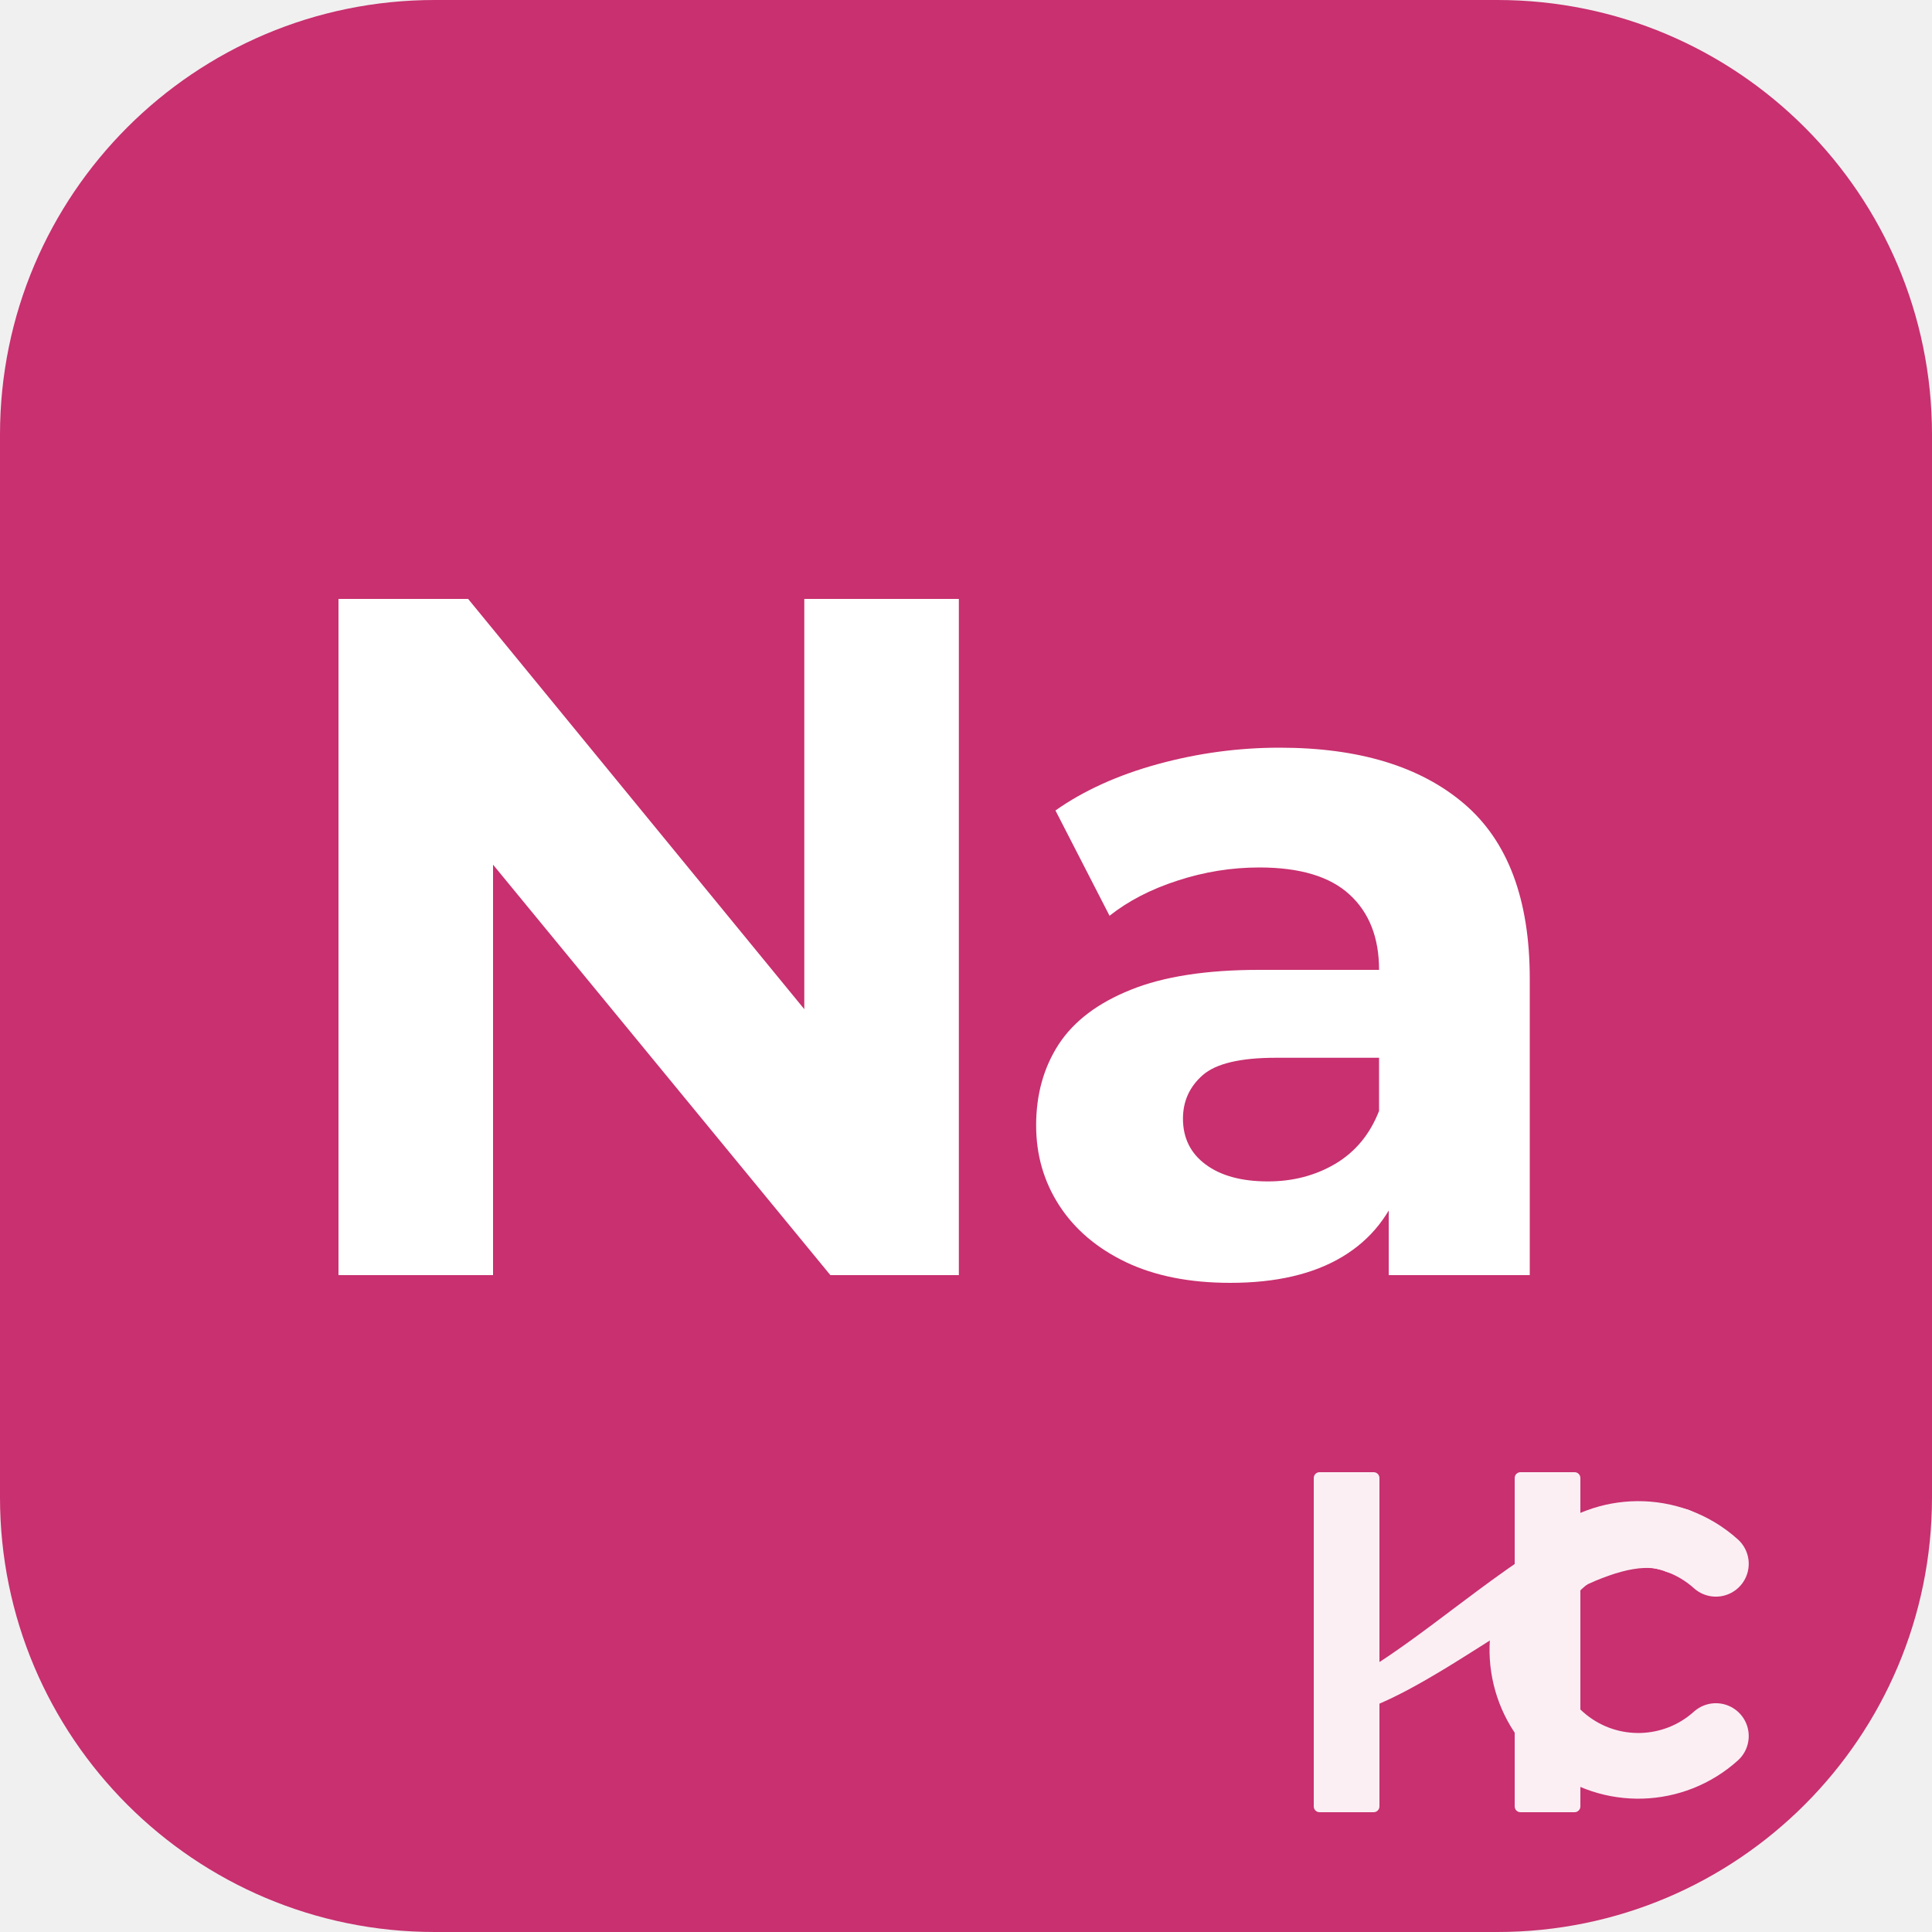
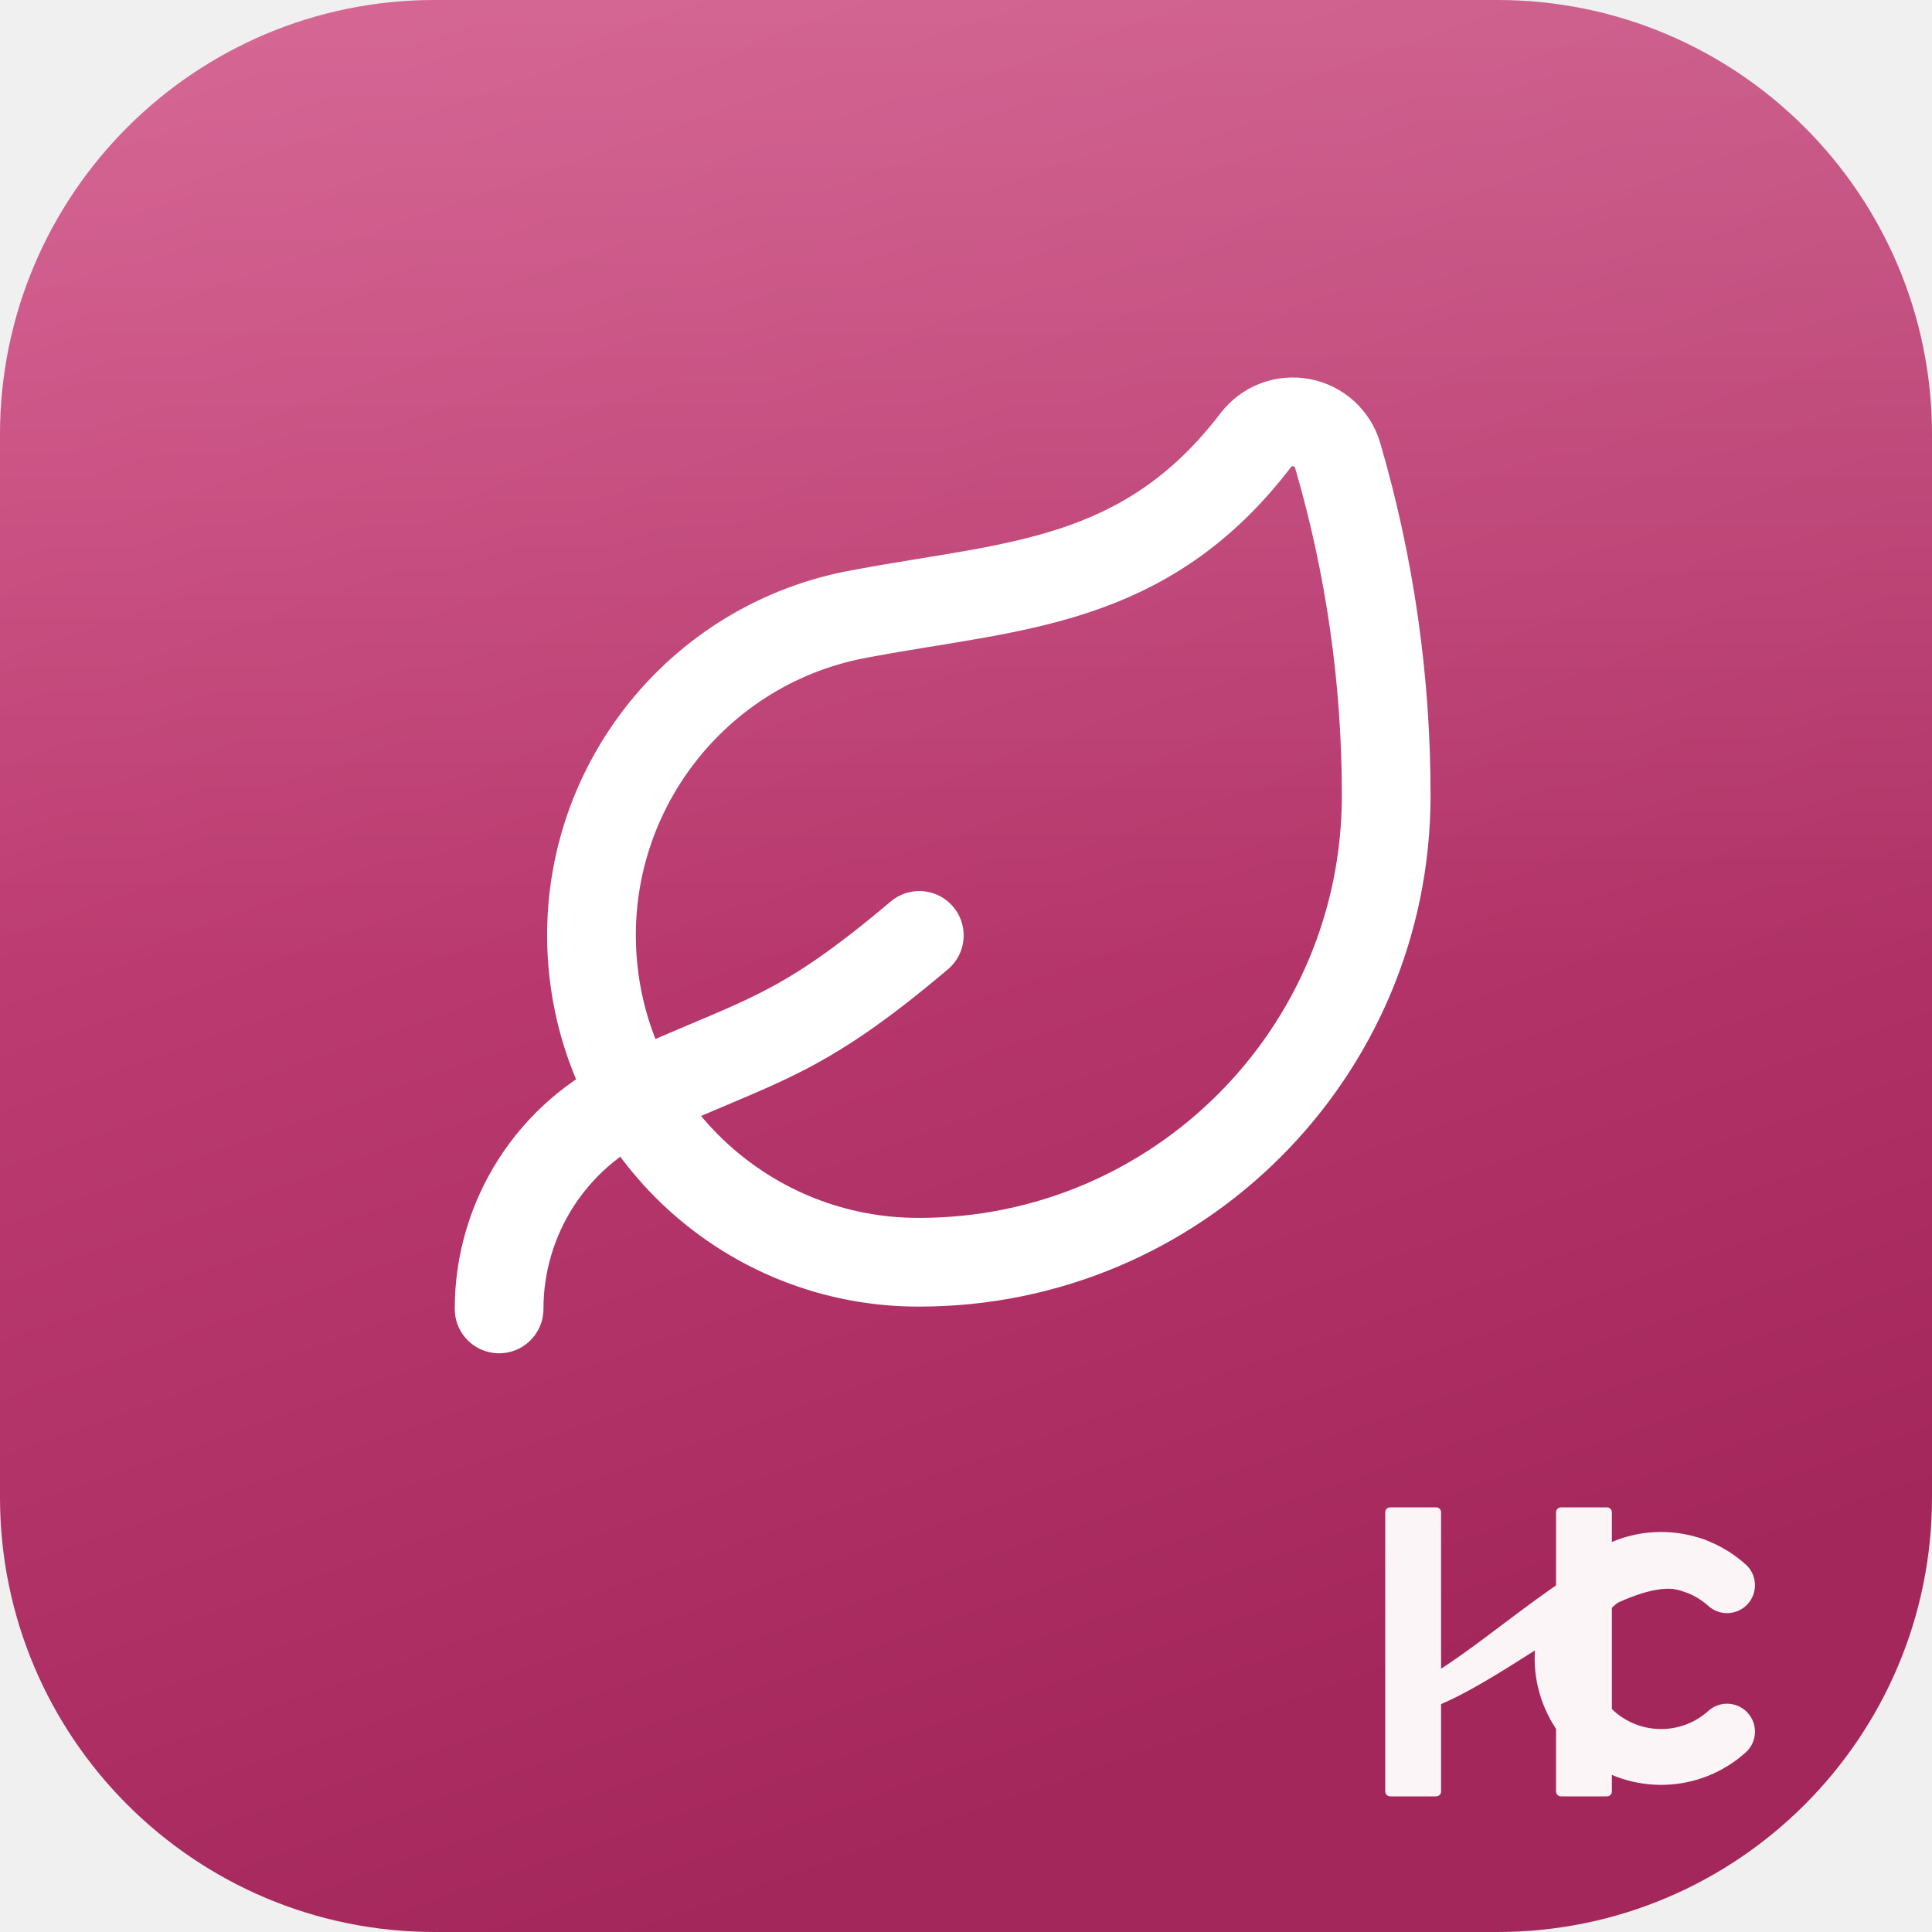
<svg xmlns="http://www.w3.org/2000/svg" width="100" height="100" viewBox="0 0 100 100">
-   <rect width="100" height="100" rx="22.5" fill="#c8306f" />
-   <path d="M25.52 66L17.52 66L17.52 31L24.23 31L44.88 56.20L41.63 56.20L41.63 31L49.63 31L49.63 66L42.98 66L22.27 40.80L25.52 40.80L25.52 66ZM79.18 66L71.88 66L71.88 60.75L71.38 59.60L71.38 50.20Q71.38 47.70 69.85 46.30Q68.33 44.90 65.18 44.90L65.18 44.90Q63.03 44.90 60.95 45.58Q58.88 46.25 57.43 47.40L57.43 47.40L54.63 41.95Q56.83 40.40 59.93 39.55Q63.03 38.70 66.23 38.70L66.23 38.70Q72.38 38.70 75.78 41.60Q79.18 44.50 79.18 50.65L79.18 50.65L79.18 66ZM63.68 66.40L63.68 66.40Q60.53 66.40 58.28 65.33Q56.03 64.25 54.83 62.40Q53.63 60.55 53.63 58.25L53.63 58.25Q53.63 55.85 54.80 54.05Q55.98 52.25 58.53 51.23Q61.08 50.20 65.18 50.20L65.18 50.20L72.33 50.20L72.33 54.75L66.03 54.75Q63.28 54.75 62.25 55.65Q61.23 56.55 61.23 57.90L61.23 57.90Q61.23 59.40 62.40 60.27Q63.58 61.15 65.63 61.15L65.63 61.15Q67.58 61.15 69.13 60.23Q70.68 59.30 71.38 57.50L71.38 57.50L72.58 61.10Q71.73 63.70 69.48 65.05Q67.23 66.40 63.68 66.40Z" fill="#ffffff" />
-   <g transform="translate(66 75) scale(0.2)" opacity="0.92">
+   <defs>
+     <linearGradient id="g-wellness" x1="0" y1="0" x2="0.35" y2="1">
+       <stop offset="0" stop-color="#d04d83" />
+       <stop offset="1" stop-color="#a4275b" />
+     </linearGradient>
+     <linearGradient id="g-wellness-s" x1="0" y1="0" x2="0" y2="1">
+       <stop offset="0" stop-color="#fff" stop-opacity="0.16" />
+       <stop offset="0.5" stop-color="#fff" stop-opacity="0" />
+     </linearGradient>
+   </defs>
+   <rect width="100" height="100" rx="22.5" fill="url(#g-wellness)" />
+   <rect width="100" height="100" rx="22.5" fill="url(#g-wellness-s)" />
+   <g transform="translate(21 17) scale(2.416667)" fill="none" stroke="#ffffff" stroke-width="1.9" stroke-linecap="round" stroke-linejoin="round">
+     <path d="M11 20a10 10 0 0010-10 25.9 25.9 0 00-1.04-7.281 1 1 0 00-1.755-.325C15.833 5.5 13 5.5 9.8 6.1A7 7 0 0011 20" />
+     <path d="M2 21a5 5 0 012.911-4.544C7.613 15.212 8.351 15.24 11 13" />
+   </g>
+   <g transform="translate(70 77) scale(0.17)" opacity="0.95">
    <path d="M104.26 23.81A30 30 0 1 0 114.07 74.29" fill="none" stroke="#ffffff" stroke-width="17" stroke-linecap="round" />
    <rect x="10" y="6" width="17" height="88" rx="1.5" fill="#ffffff" />
    <rect x="62" y="6" width="17" height="88" rx="1.5" fill="#ffffff" />
    <path d="M14.79 69.41L16.68 69.2L18.58 68.81L20.5 68.29L22.43 67.68L24.39 66.97L26.36 66.18L28.34 65.31L30.34 64.38L32.35 63.38L34.38 62.33L36.41 61.22L38.46 60.07L40.51 58.88L42.58 57.66L44.65 56.41L46.73 55.13L48.81 53.83L50.89 52.52L52.97 51.21L55.05 49.89L57.13 48.57L59.2 47.27L61.27 45.97L63.32 44.7L65.37 43.44L67.4 42.22L69.42 41.04L71.41 39.89L73.39 38.79L75.34 37.74L77.27 36.74L79.16 35.81L81.02 34.94L82.83 34.14L84.61 33.42L86.33 32.79L88 32.23L89.62 31.76L91.16 31.38L92.63 31.1L94.03 30.9L95.34 30.8L96.55 30.78L97.68 30.84L98.72 30.98L99.67 31.19L100.54 31.46L101.35 31.8L107.17 15.82L104.88 15.19L102.59 14.76L100.29 14.53L98.01 14.48L95.76 14.59L93.53 14.85L91.33 15.25L89.16 15.76L87.01 16.39L84.88 17.12L82.77 17.93L80.68 18.83L78.6 19.8L76.52 20.85L74.46 21.95L72.4 23.12L70.35 24.34L68.3 25.6L66.25 26.91L64.22 28.26L62.18 29.64L60.15 31.05L58.13 32.49L56.11 33.94L54.1 35.41L52.1 36.89L50.11 38.38L48.13 39.86L46.15 41.34L44.2 42.81L42.25 44.27L40.33 45.71L38.42 47.12L36.53 48.51L34.66 49.86L32.81 51.18L30.99 52.45L29.2 53.68L27.43 54.85L25.7 55.97L23.99 57.03L22.33 58.02L20.7 58.94L19.11 59.8L17.56 60.59L16.06 61.3L14.61 61.95L13.21 62.59Z" fill="#ffffff" />
    <path d="M104.26 23.81A30 30 0 0 1 114.07 29.71" fill="none" stroke="#ffffff" stroke-width="17" stroke-linecap="round" />
  </g>
</svg>
